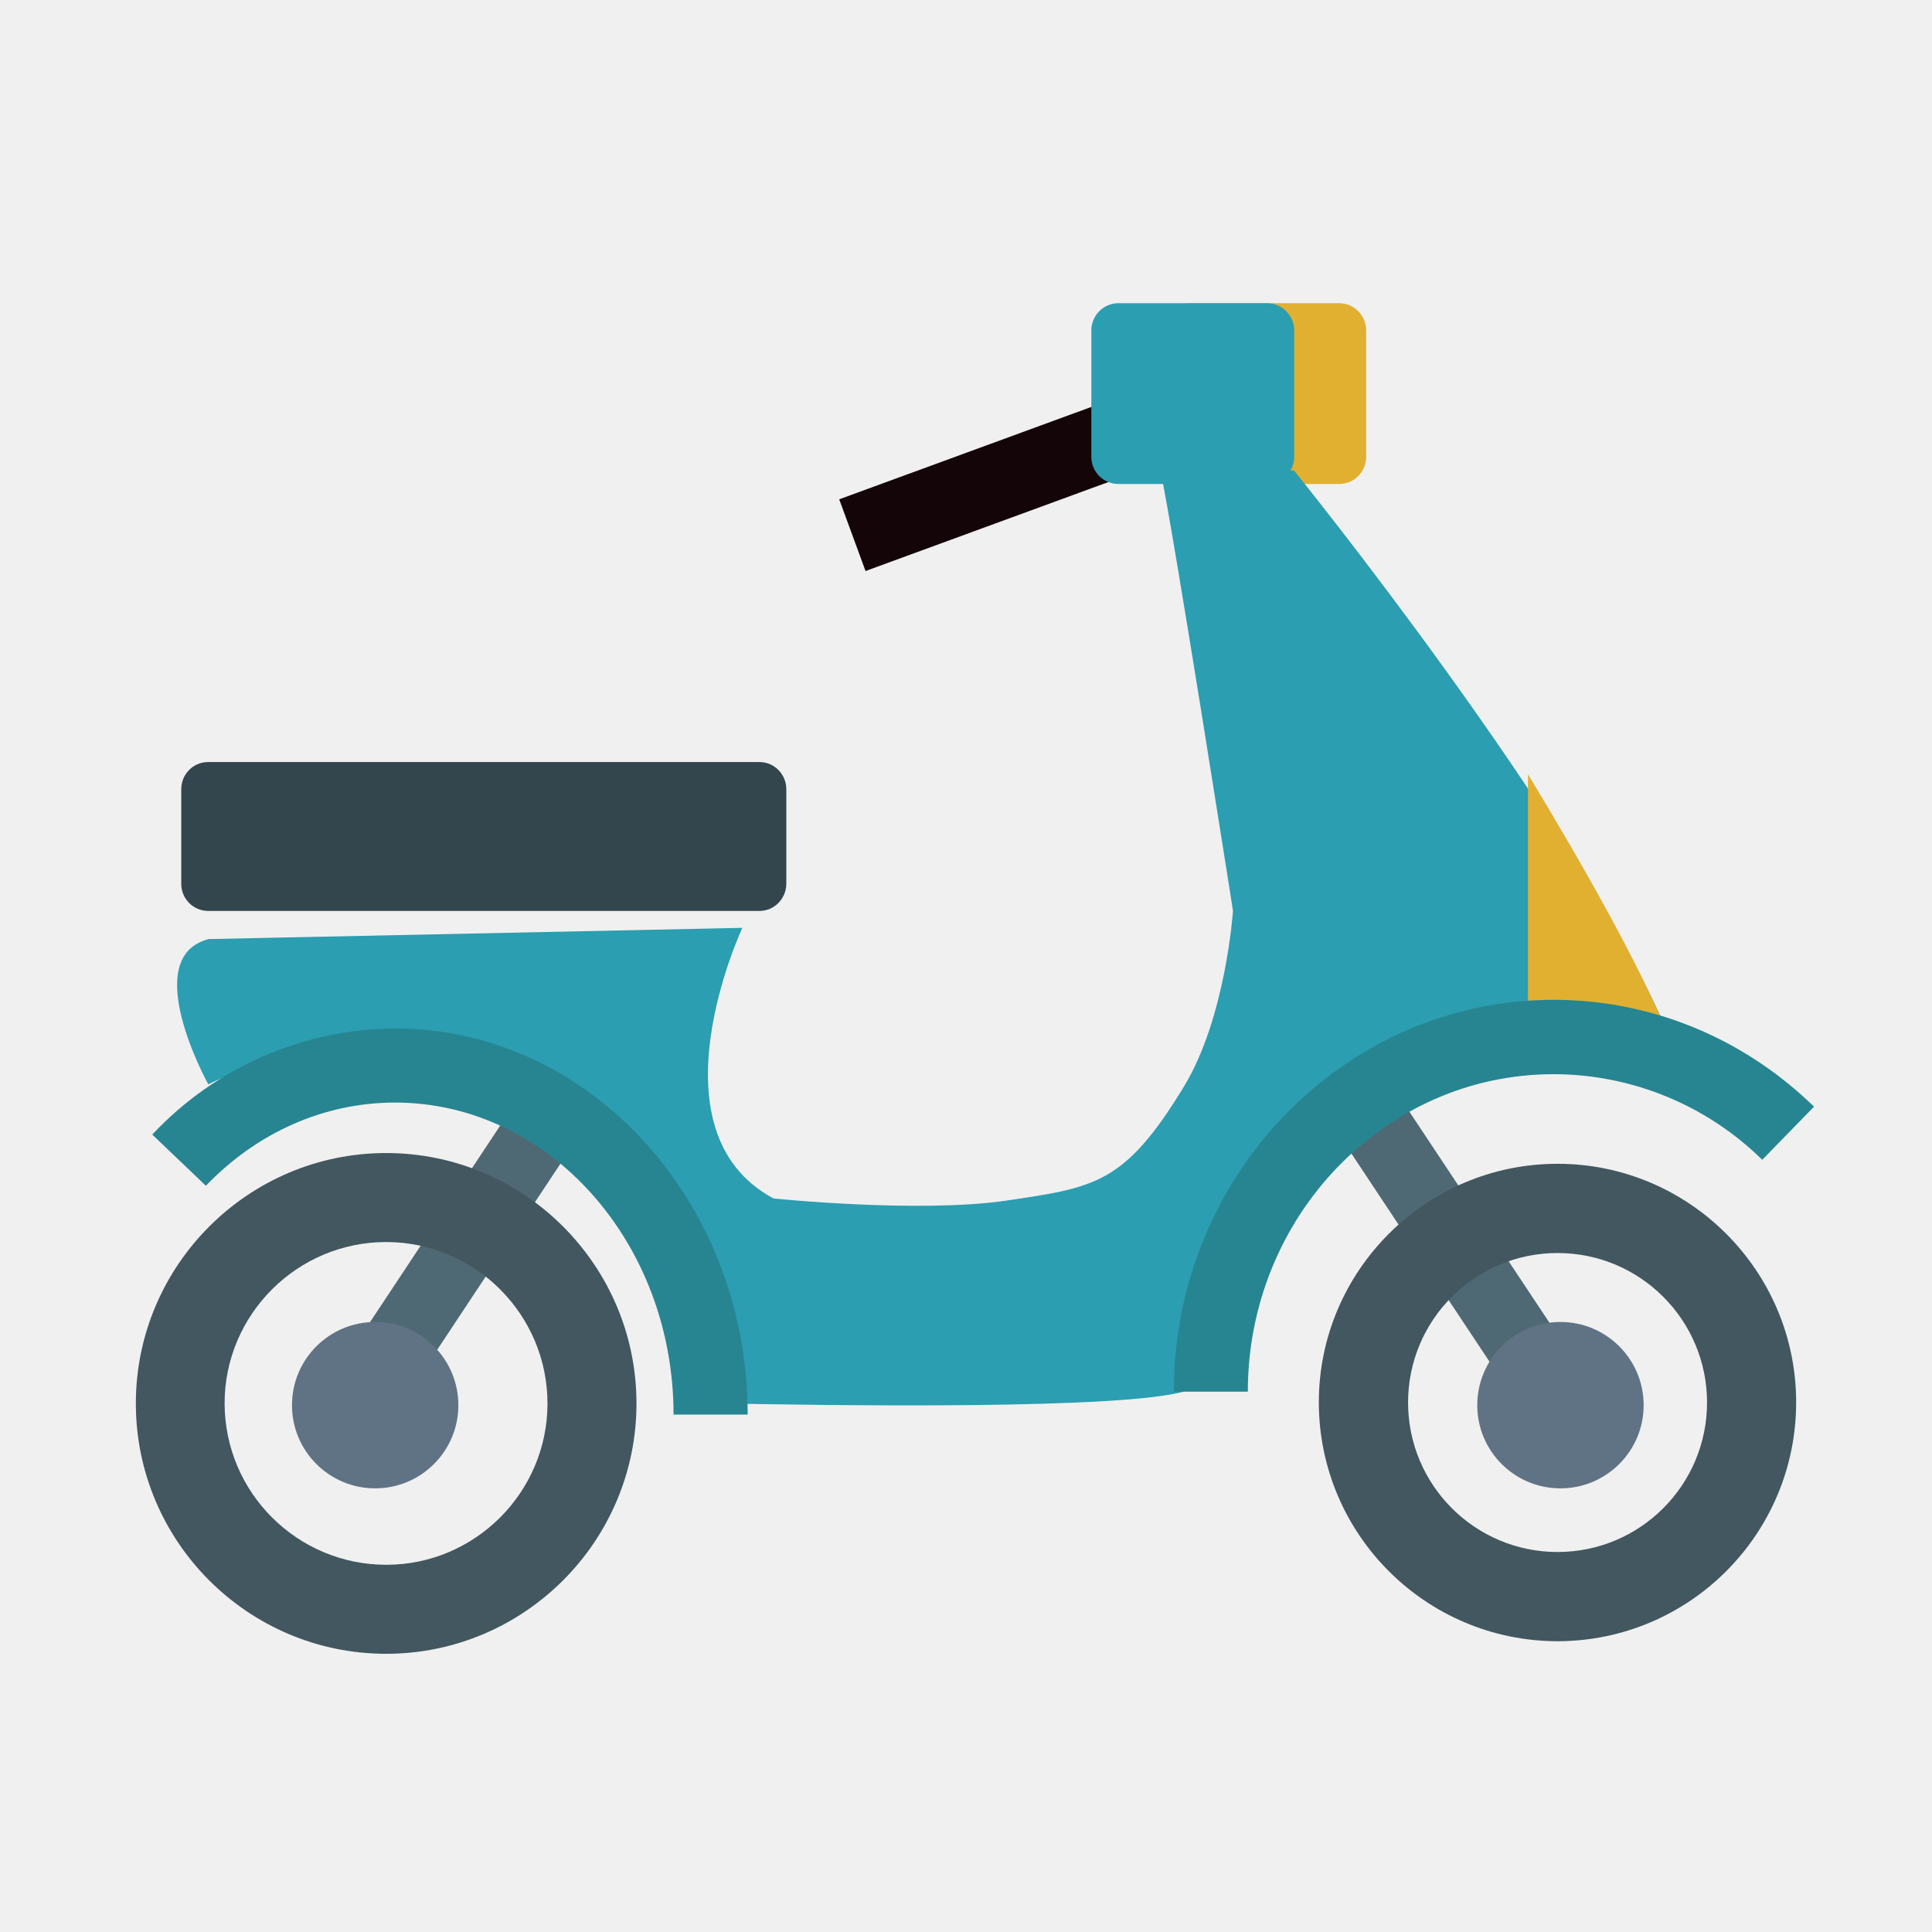
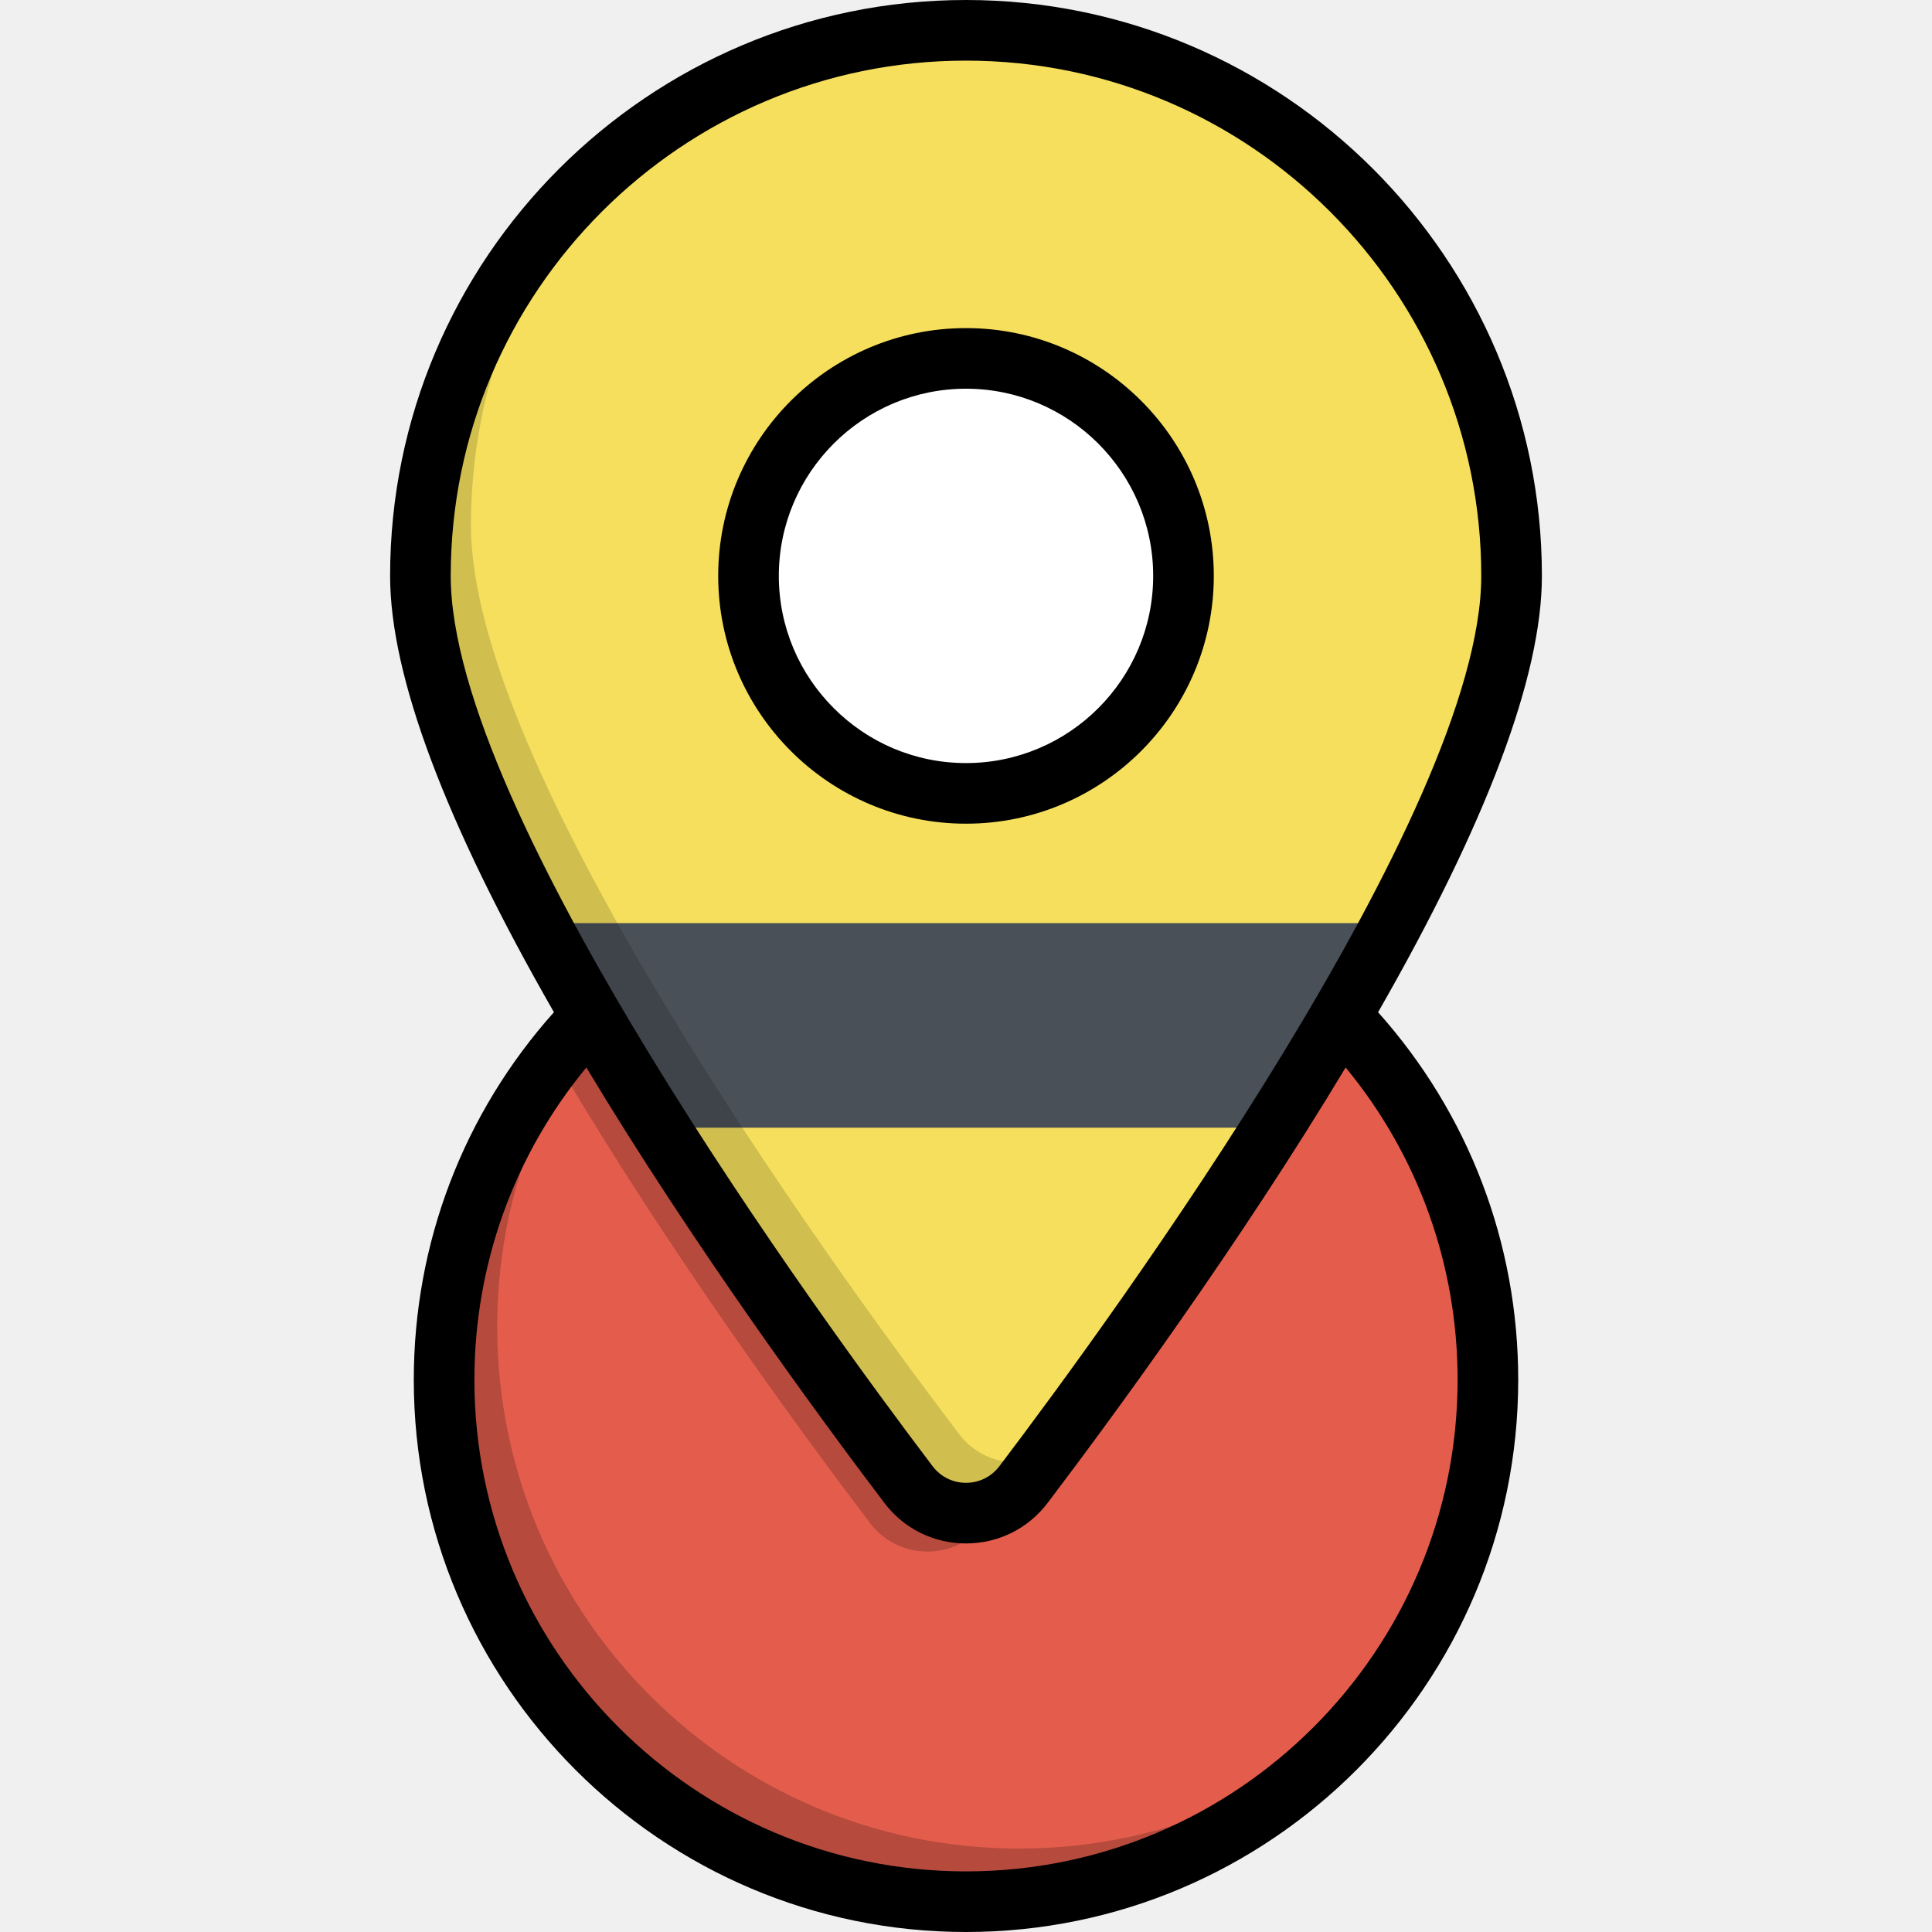
- <svg xmlns="http://www.w3.org/2000/svg" width="64px" height="64px" viewBox="0 0 1024 1024" class="icon" version="1.1" fill="#000000">
+ <svg xmlns="http://www.w3.org/2000/svg" height="64px" width="64px" version="1.1" id="Layer_1" viewBox="0 0 512.001 512.001" xml:space="preserve" fill="#000000">
  <g id="SVGRepo_bgCarrier" stroke-width="0" />
  <g id="SVGRepo_tracerCarrier" stroke-linecap="round" stroke-linejoin="round" />
  <g id="SVGRepo_iconCarrier">
-     <path d="M593.792 253.184l-135.04 49.472-13.952-38.016 135.04-49.472z" fill="#140509" />
-     <path d="M724.096 242.112c0 7.936-6.4 14.4-14.272 14.4H630.976a14.4 14.4 0 0 1-14.336-14.4V175.104c0-7.872 6.464-14.4 14.336-14.4h78.848c7.872 0 14.272 6.528 14.272 14.4v67.008z" fill="#E1B030" />
-     <path d="M685.952 242.112a14.4 14.4 0 0 1-14.336 14.4H592.768a14.336 14.336 0 0 1-14.336-14.4V175.104c0-7.872 6.4-14.4 14.336-14.4h78.848c7.872 0 14.336 6.528 14.336 14.4v67.008z" fill="#2B9EB1" />
-     <path d="M416.768 468.352c0 7.936-6.4 14.464-14.208 14.464H110.272a14.336 14.336 0 0 1-14.208-14.464v-50.048c0-7.936 6.336-14.4 14.208-14.4H402.56c7.808 0 14.208 6.464 14.208 14.4v50.048z" fill="#33464D" />
-     <path d="M217.792 736.448l-31.488-20.864 108.928-164.48 31.488 20.864z" fill="#4F6974" />
-     <path d="M685.824 249.344H615.04c7.104 33.344 38.464 233.408 38.464 233.408s-3.712 56.512-26.048 93.248c-31.424 51.648-47.104 53.312-93.696 60.288-46.528 6.912-123.776-1.088-123.776-1.088-67.008-35.84-16.512-143.424-16.512-143.424l-282.816 5.952c-37.632 9.6-0.256 76.992-0.256 76.992 52.48-25.728 91.264-17.152 121.024 6.336 73.856 19.648 130.752 83.52 142.784 162.624 69.824 1.408 222.976 3.52 254.656-6.528 3.136-108.032 94.656-194.688 207.232-194.688 16.704 0 32.64 1.92 48.064 5.44-47.936-112.832-198.336-298.56-198.336-298.56z" fill="#2B9EB1" />
-     <path d="M699.072 585.472l31.552-20.928 108.992 164.224-31.552 20.992z" fill="#4F6974" />
-     <path d="M396.288 749.76h-39.296c0-91.2-66.176-165.376-147.584-165.376-37.376 0-73.024 15.68-100.288 44.096l-28.416-27.136a177.792 177.792 0 0 1 128.704-56.256c103.04 0 186.88 91.84 186.88 204.672z" fill="#278592" />
-     <path d="M825.536 869.888a126.72 126.72 0 0 1-126.528-126.592c0-69.696 56.768-126.464 126.528-126.464s126.464 56.768 126.464 126.464a126.656 126.656 0 0 1-126.464 126.592z m0-205.76a79.232 79.232 0 1 0 0 158.464 79.232 79.232 0 0 0 0-158.464z" fill="#425760" />
-     <path d="M827.072 744.768m-44.096 0a44.096 44.096 0 1 0 88.192 0 44.096 44.096 0 1 0-88.192 0Z" fill="#607385" />
-     <path d="M204.672 876.544c-73.216 0-132.672-59.52-132.672-132.672s59.52-132.736 132.672-132.736c73.152 0 132.672 59.584 132.672 132.736s-59.584 132.672-132.672 132.672z m0-218.24c-47.168 0-85.632 38.4-85.632 85.568a85.76 85.76 0 0 0 85.632 85.504c47.104 0 85.504-38.4 85.504-85.504 0-47.168-38.4-85.568-85.504-85.568z" fill="#425760" />
-     <path d="M198.848 744.768m-44.096 0a44.096 44.096 0 1 0 88.192 0 44.096 44.096 0 1 0-88.192 0Z" fill="#607385" />
-     <path d="M809.856 410.368v133.824a209.28 209.28 0 0 1 74.176 3.776c-16.128-38.336-44.224-88.192-74.176-137.6z" fill="#E1B030" />
-     <path d="M661.376 737.6h-39.232c0-114.432 90.24-207.68 201.344-207.68 51.456 0 100.48 20.096 137.984 56.64l-27.456 28.16a157.824 157.824 0 0 0-110.592-45.376c-89.344 0-162.048 75.392-162.048 168.256z" fill="#278592" />
+     <circle style="fill:#E45D4C;" cx="255.997" cy="365.655" r="138.307" />
+     <path style="opacity:0.2;enable-background:new ;" d="M270.085,489.883c-76.387,0-138.31-61.923-138.31-138.31 c0-24.449,6.351-47.412,17.483-67.342c28.262,47.714,62.116,94.086,81.298,119.389c7.658,10.1,22.832,10.1,30.49,0 c21.545-28.42,61.595-83.414,91.446-137.04c-24.92-24.273-58.955-39.232-96.491-39.232c-76.387,0-138.311,61.924-138.311,138.31 S179.613,503.969,256,503.969c41.778,0,79.229-18.524,104.59-47.805C336.333,477.172,304.693,489.883,270.085,489.883z" />
+     <path style="fill:#F5DF5D;" d="M400.587,152.618c0-79.852-64.733-144.586-144.586-144.586S111.414,72.766,111.414,152.618 c0,63.763,92.19,191.795,129.341,240.802c7.658,10.1,22.832,10.1,30.49,0C308.397,344.413,400.587,216.381,400.587,152.618z" />
+     <path style="fill:#4A5058;" d="M142.934,244.643c9.548,18.036,20.504,36.461,31.759,54.196h162.614 c11.255-17.734,22.211-36.16,31.759-54.196L142.934,244.643L142.934,244.643z" />
+     <path style="opacity:0.15;enable-background:new ;" d="M254.145,380.03c-37.151-49.007-129.341-177.039-129.341-240.802 c0-36.519,13.545-69.87,35.877-95.32c-30.198,26.5-49.267,65.375-49.267,108.709c0,63.763,92.19,191.795,129.341,240.802 c7.658,10.1,22.832,10.1,30.49,0c1.721-2.27,3.562-4.713,5.505-7.308C269.055,389.308,259.657,387.301,254.145,380.03z" />
+     <circle style="opacity:0.15;enable-background:new ;" cx="250.985" cy="157.638" r="57.637" />
+     <circle style="fill:#FFFFFF;" cx="255.997" cy="152.615" r="57.637" />
+     <path style="opacity:0.1;enable-background:new ;" d="M261.817,204.44c-31.832,0-57.637-25.804-57.637-57.637 c0-14.436,5.32-27.621,14.089-37.733c-12.186,10.568-19.904,26.152-19.904,43.548c0,31.832,25.804,57.637,57.637,57.637 c17.396,0,32.98-7.719,43.548-19.904C289.436,199.12,276.251,204.44,261.817,204.44z" />
+     <path d="M321.669,152.618c0-36.21-29.46-65.669-65.669-65.669s-65.668,29.46-65.668,65.669S219.79,218.286,256,218.286 S321.669,188.829,321.669,152.618z M206.396,152.618c0-27.352,22.252-49.605,49.604-49.605s49.605,22.253,49.605,49.605 S283.352,202.222,256,202.222C228.648,202.223,206.396,179.971,206.396,152.618z M408.619,152.618C408.619,68.465,340.155,0,256,0 S103.382,68.465,103.382,152.618c0,26.501,14.601,65.36,43.412,115.631c-23.989,26.85-37.136,61.2-37.136,97.409 c0,80.694,65.649,146.343,146.343,146.343s146.343-65.649,146.343-146.343c0-36.209-13.147-70.559-37.136-97.409 C394.019,217.978,408.619,179.12,408.619,152.618z M119.447,152.618c0-75.295,61.258-136.553,136.553-136.553 s136.553,61.258,136.553,136.553c0,62.62-97.751,196.43-127.71,235.949c-2.117,2.793-5.341,4.395-8.844,4.395 s-6.726-1.602-8.844-4.395C217.197,349.048,119.447,215.238,119.447,152.618z M386.279,365.658 c0,71.836-58.442,130.279-130.279,130.279s-130.277-58.442-130.277-130.279c0-30.484,10.47-59.489,29.668-82.765 c28.303,47.093,61.611,92.491,78.963,115.38c5.181,6.835,13.071,10.756,21.646,10.756c8.574,0,16.464-3.92,21.646-10.756 c17.352-22.888,50.662-68.287,78.964-115.38C375.809,306.169,386.279,335.173,386.279,365.658z" />
  </g>
</svg>
